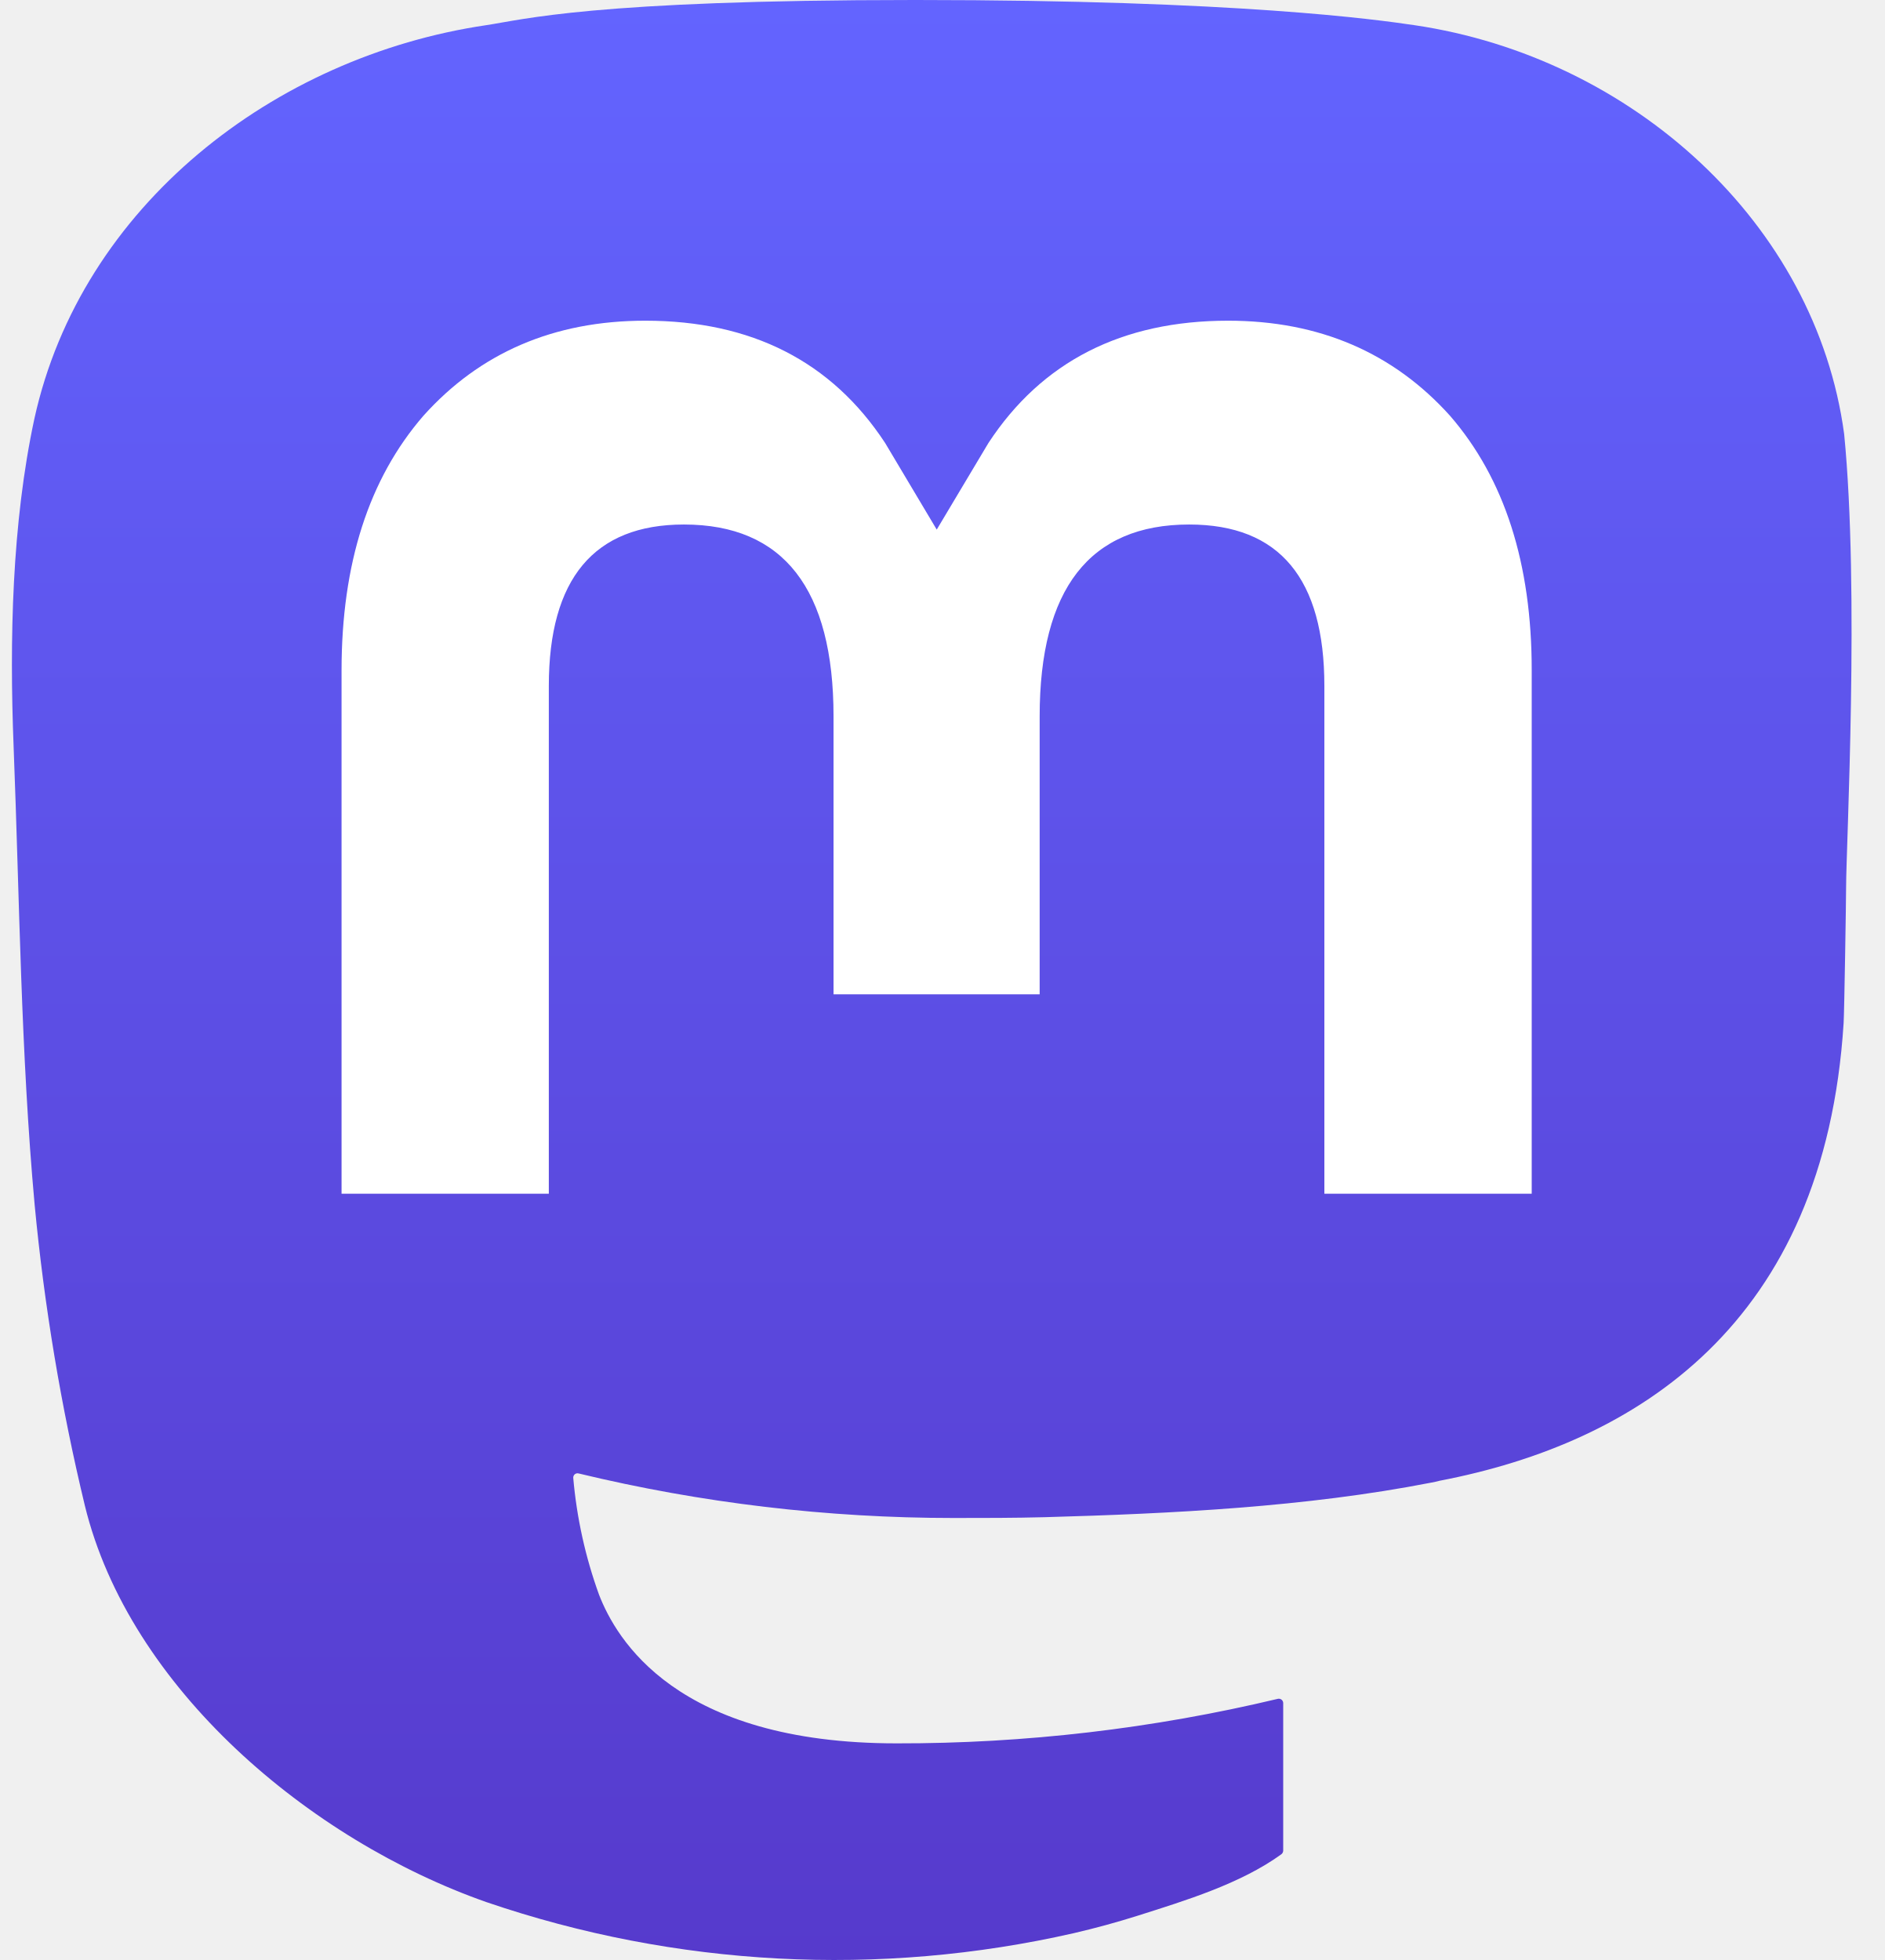
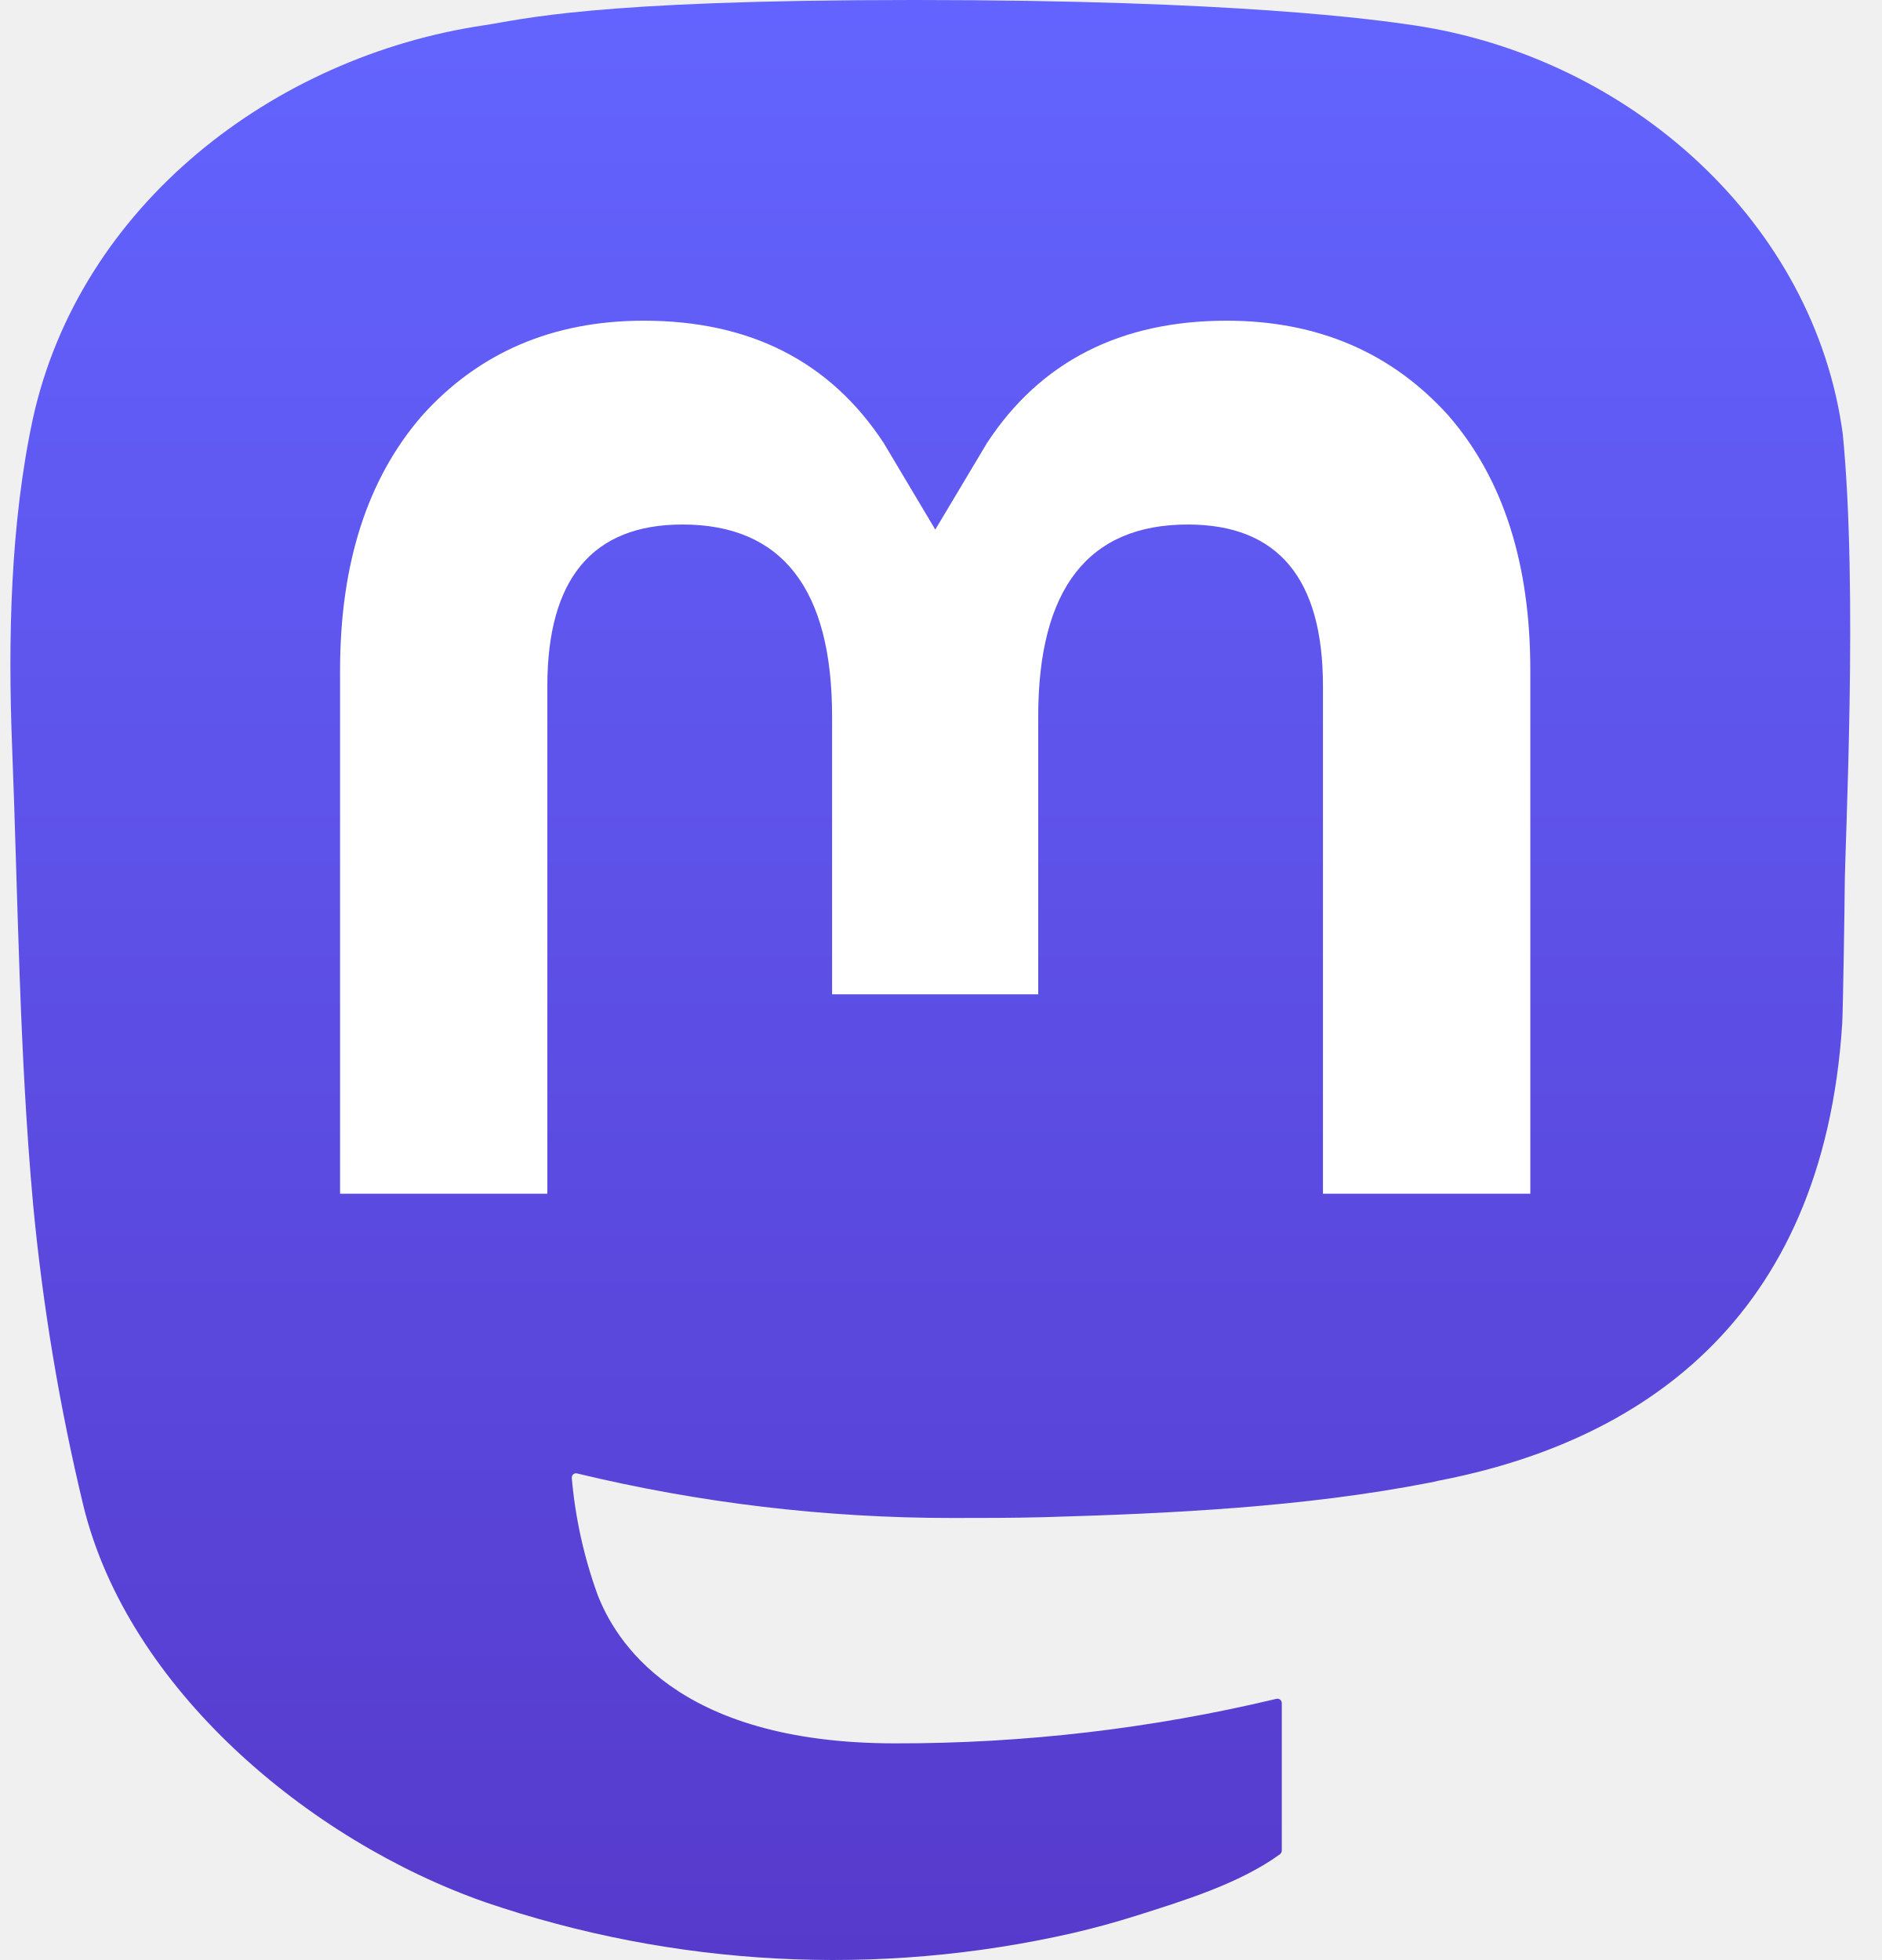
- <svg xmlns="http://www.w3.org/2000/svg" width="50" height="52" viewBox="0 0 75 79" fill="none">
+ <svg xmlns="http://www.w3.org/2000/svg" width="24" height="25" viewBox="0 0 75 79" fill="none">
  <path d="M73.839 17.49C72.697 9.002 65.299 2.312 56.53 1.016C55.05 0.797 49.444 0 36.458 0H36.361C23.372 0 20.585 0.797 19.105 1.016C10.58 2.276 2.794 8.287 0.905 16.876C-0.004 21.106 -0.101 25.795 0.068 30.096C0.309 36.265 0.356 42.423 0.916 48.566C1.303 52.647 1.979 56.696 2.938 60.681C4.733 68.042 12.002 74.168 19.123 76.667C26.748 79.273 34.947 79.706 42.804 77.916C43.668 77.715 44.522 77.482 45.364 77.216C47.275 76.609 49.512 75.93 51.157 74.739C51.18 74.722 51.198 74.7 51.211 74.675C51.224 74.65 51.232 74.623 51.233 74.595V68.642C51.232 68.615 51.226 68.59 51.214 68.566C51.203 68.543 51.186 68.522 51.165 68.506C51.144 68.49 51.12 68.478 51.095 68.473C51.069 68.467 51.043 68.467 51.017 68.473C45.983 69.675 40.825 70.278 35.65 70.268C26.744 70.268 24.349 66.042 23.663 64.283C23.111 62.762 22.761 61.176 22.621 59.565C22.62 59.538 22.625 59.511 22.636 59.486C22.647 59.461 22.663 59.439 22.684 59.422C22.705 59.405 22.73 59.393 22.756 59.387C22.783 59.381 22.81 59.382 22.837 59.389C27.786 60.583 32.86 61.185 37.952 61.184C39.177 61.184 40.398 61.184 41.622 61.152C46.743 61.008 52.141 60.746 57.18 59.762C57.305 59.737 57.431 59.715 57.539 59.683C65.486 58.157 73.049 53.367 73.818 41.238C73.847 40.761 73.918 36.236 73.918 35.741C73.922 34.057 74.461 23.795 73.839 17.49Z" fill="url(#paint0_linear_549_34)" />
  <path d="M61.248 27.026V48.114H52.892V27.648C52.892 23.339 51.096 21.141 47.444 21.141C43.429 21.141 41.418 23.741 41.418 28.875V40.078H33.111V28.875C33.111 23.741 31.096 21.141 27.081 21.141C23.451 21.141 21.637 23.339 21.637 27.648V48.114H13.284V27.026C13.284 22.718 14.384 19.295 16.584 16.757C18.854 14.226 21.831 12.926 25.526 12.926C29.804 12.926 33.036 14.57 35.191 17.856L37.27 21.346L39.353 17.856C41.507 14.57 44.739 12.926 49.01 12.926C52.701 12.926 55.678 14.226 57.955 16.757C60.153 19.292 61.251 22.715 61.248 27.026Z" fill="white" />
  <defs>
    <linearGradient id="paint0_linear_549_34" x1="37.069" y1="0" x2="37.069" y2="79" gradientUnits="userSpaceOnUse">
      <stop stop-color="#6364FF" />
      <stop offset="1" stop-color="#563ACC" />
    </linearGradient>
  </defs>
</svg>
